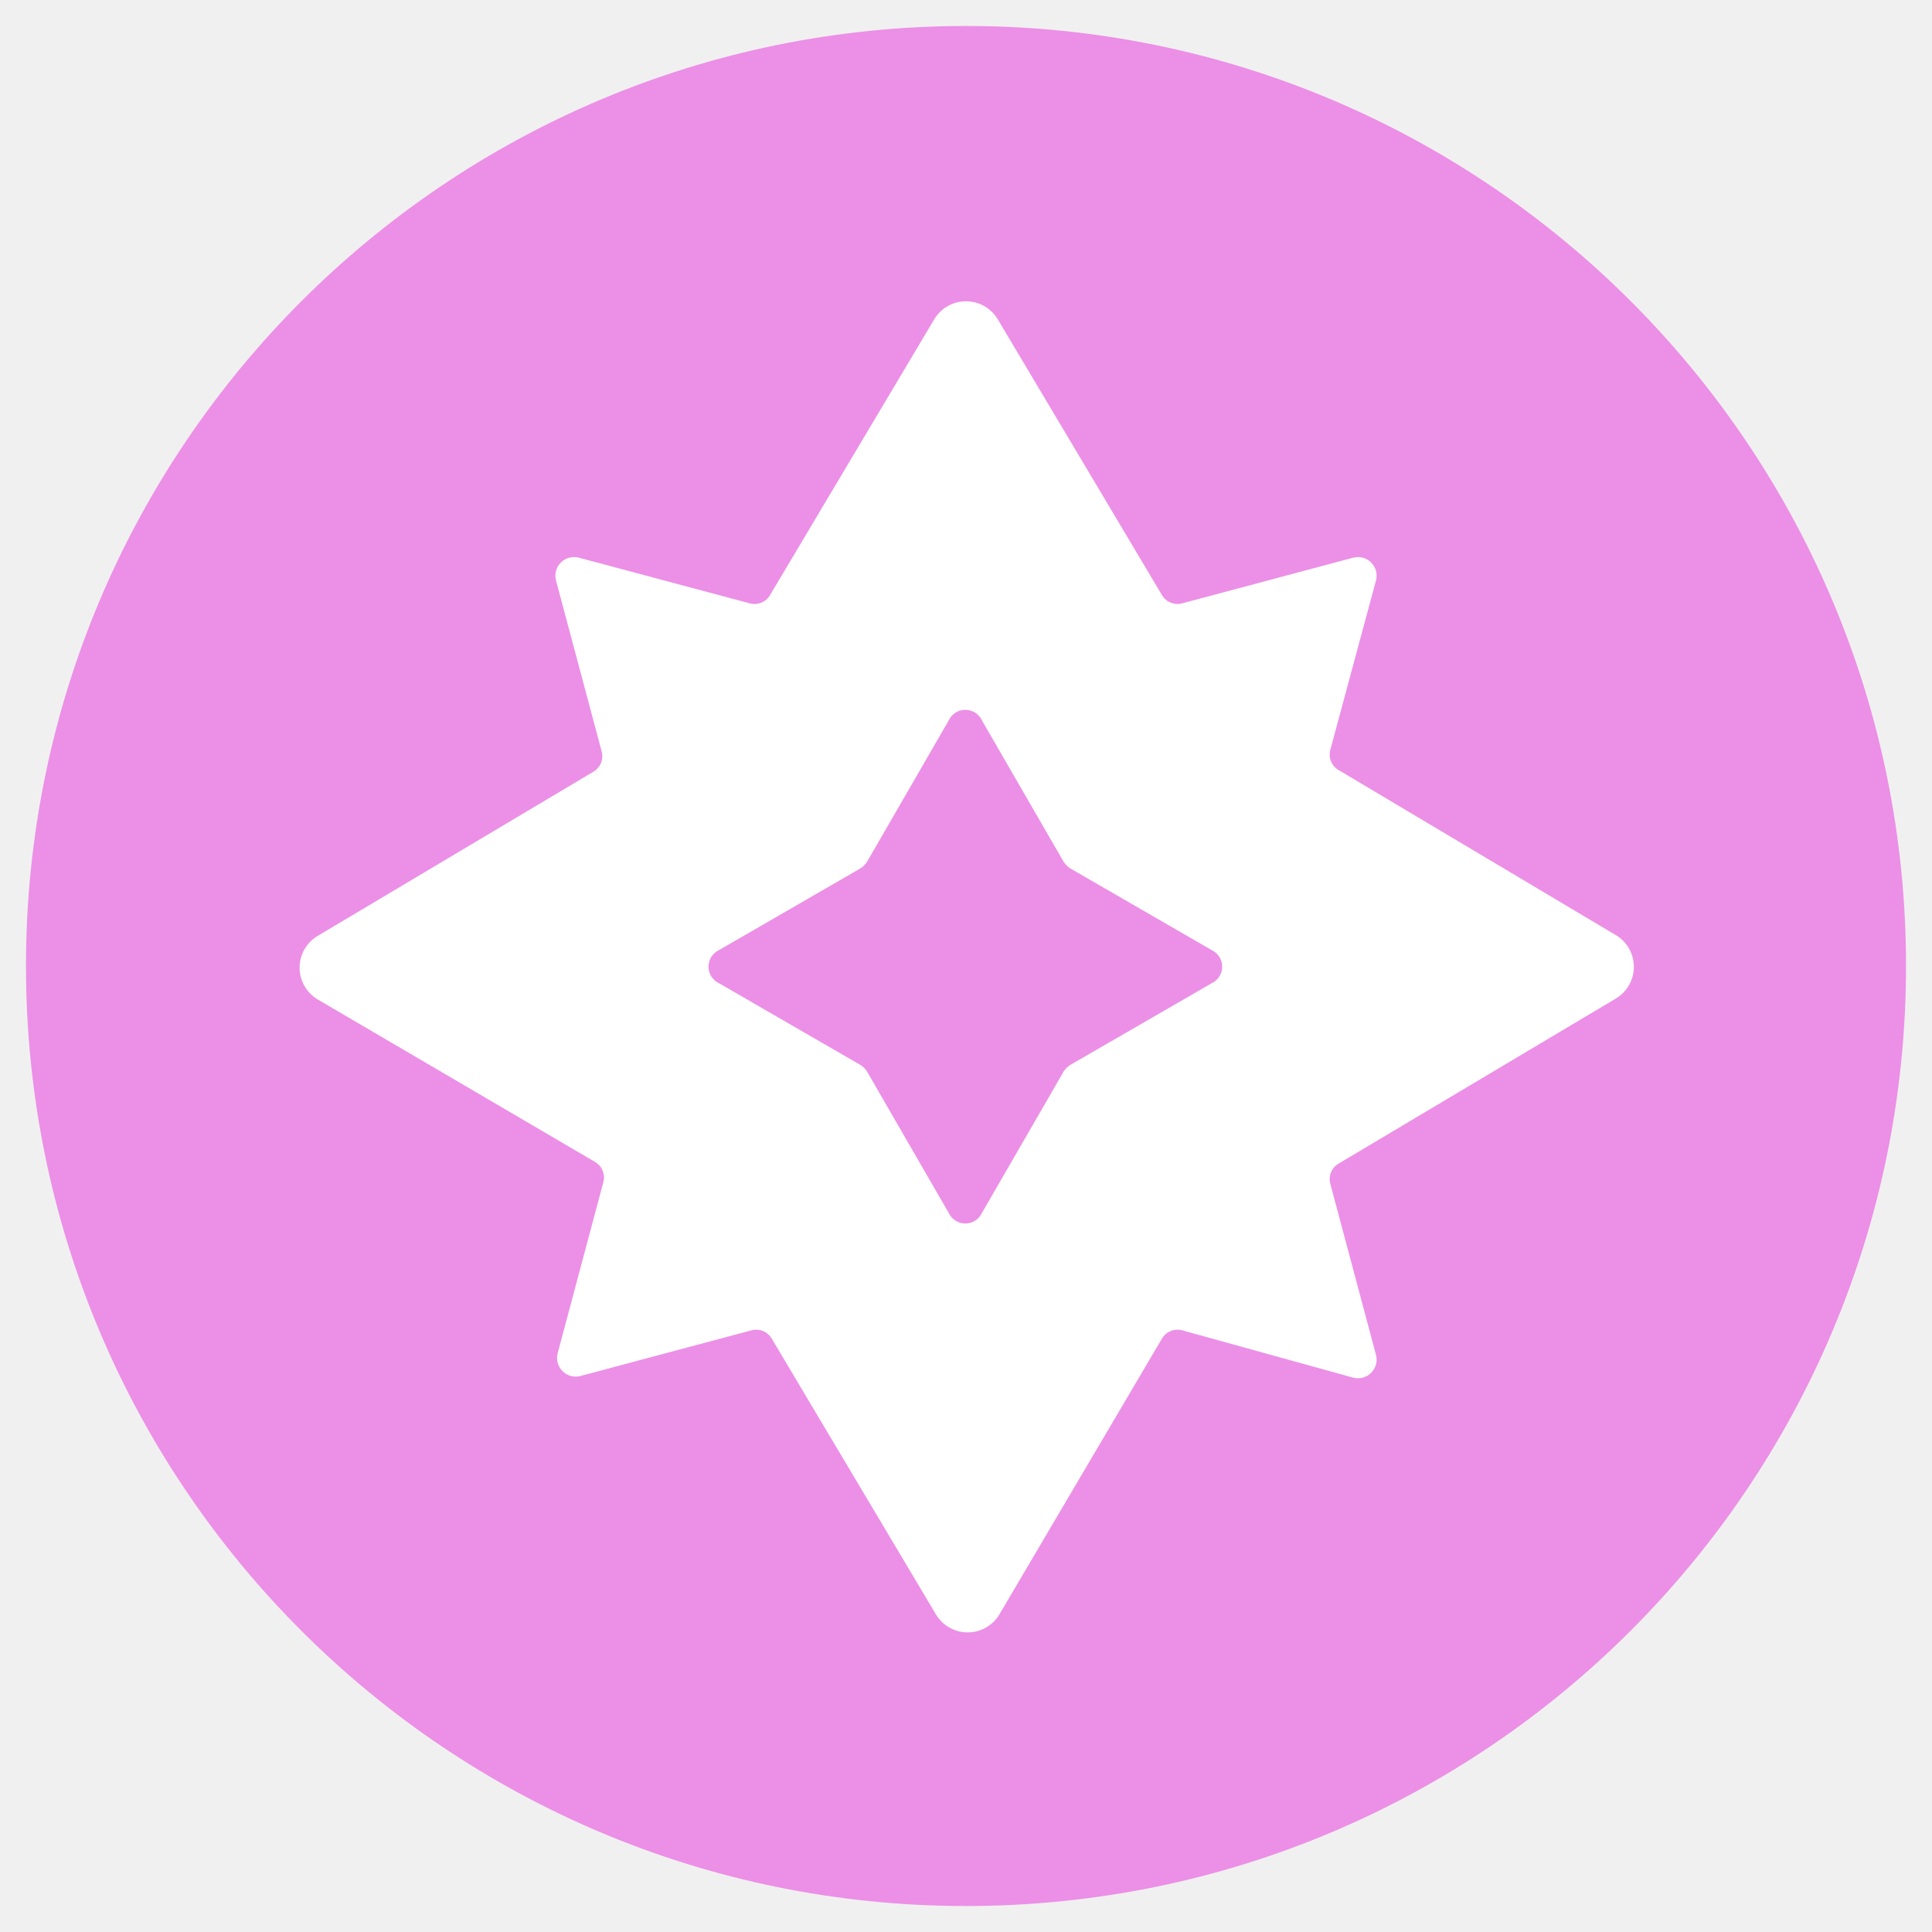
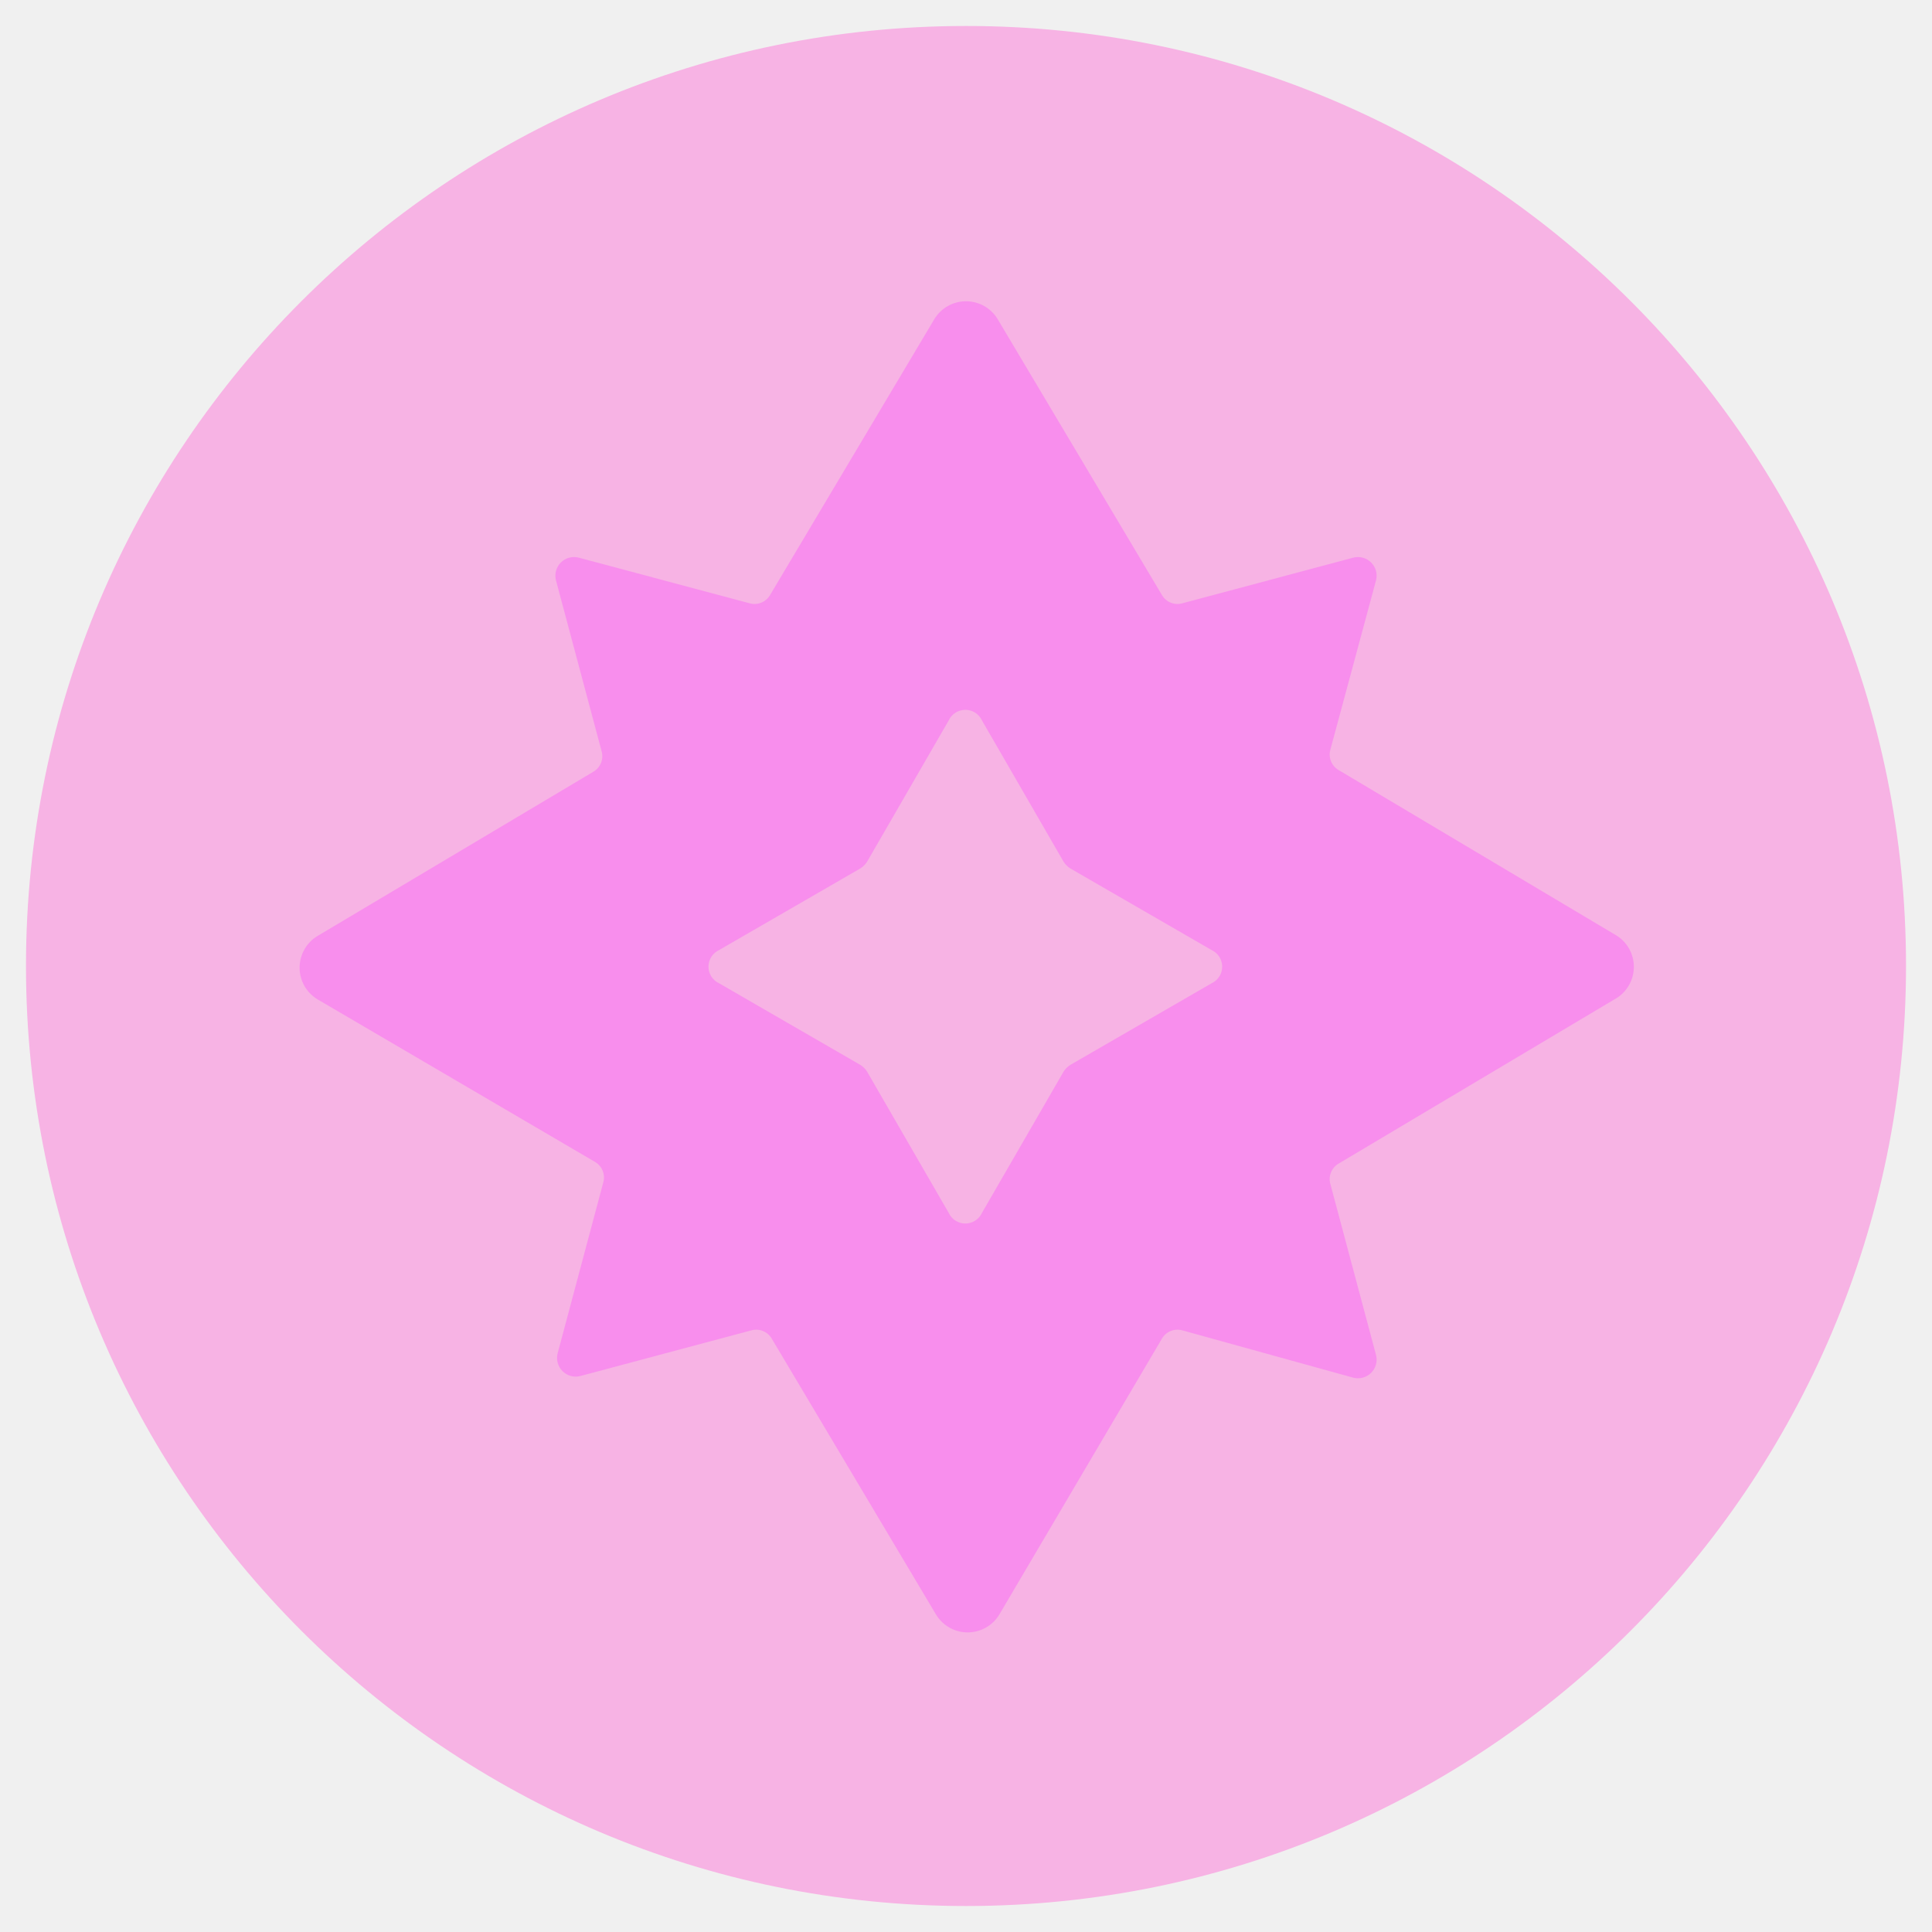
<svg xmlns="http://www.w3.org/2000/svg" width="58" height="58" viewBox="0 0 58 58">
  <defs>
-     <style>.cls-1{fill:#ec8fe6;}</style>
+     <style>.cls-1{fill:#F7B3E4;}</style>
  </defs>
-   <circle cx="29" cy="29" r="27" fill="#ffffff" />
+   <circle cx="29" cy="29" r="27" fill="#F88EED" />
  <g id="レイヤー_2のコピー" data-name="レイヤー 2のコピー">
    <path class="cls-1" d="M29,.78A28.22,28.22,0,1,0,57.22,29,28.21,28.21,0,0,0,29,.78ZM48.47,30l-8.28,4.93a.54.54,0,0,0-.25.62l1.37,5.13a.56.56,0,0,1-.68.68L35.5,39.94a.54.54,0,0,0-.62.25L30,48.47a1.11,1.11,0,0,1-1.9,0l-4.93-8.28a.54.54,0,0,0-.62-.25l-5.13,1.37a.56.56,0,0,1-.68-.68l1.37-5.13a.54.54,0,0,0-.25-.62L9.53,30a1.11,1.11,0,0,1,0-1.9l8.28-4.93a.54.54,0,0,0,.25-.62l-1.37-5.13a.56.56,0,0,1,.68-.68l5.13,1.37a.54.54,0,0,0,.62-.25l4.93-8.28a1.11,1.11,0,0,1,1.9,0l4.93,8.28a.54.54,0,0,0,.62.25l5.13-1.37a.56.56,0,0,1,.68.68L39.94,22.5a.54.54,0,0,0,.25.62l8.28,4.93A1.11,1.11,0,0,1,48.47,30Z" />
    <path class="cls-1" d="M36.37,28.52l-4.24-2.45a.64.64,0,0,1-.2-.2l-2.45-4.24a.55.55,0,0,0-1,0l-2.45,4.24a.64.64,0,0,1-.2.2l-4.24,2.45a.55.55,0,0,0,0,1l4.24,2.45a.64.64,0,0,1,.2.2l2.45,4.24a.55.55,0,0,0,1,0l2.45-4.24a.64.64,0,0,1,.2-.2l4.24-2.45A.55.55,0,0,0,36.37,28.52Z" />
  </g>
</svg>
